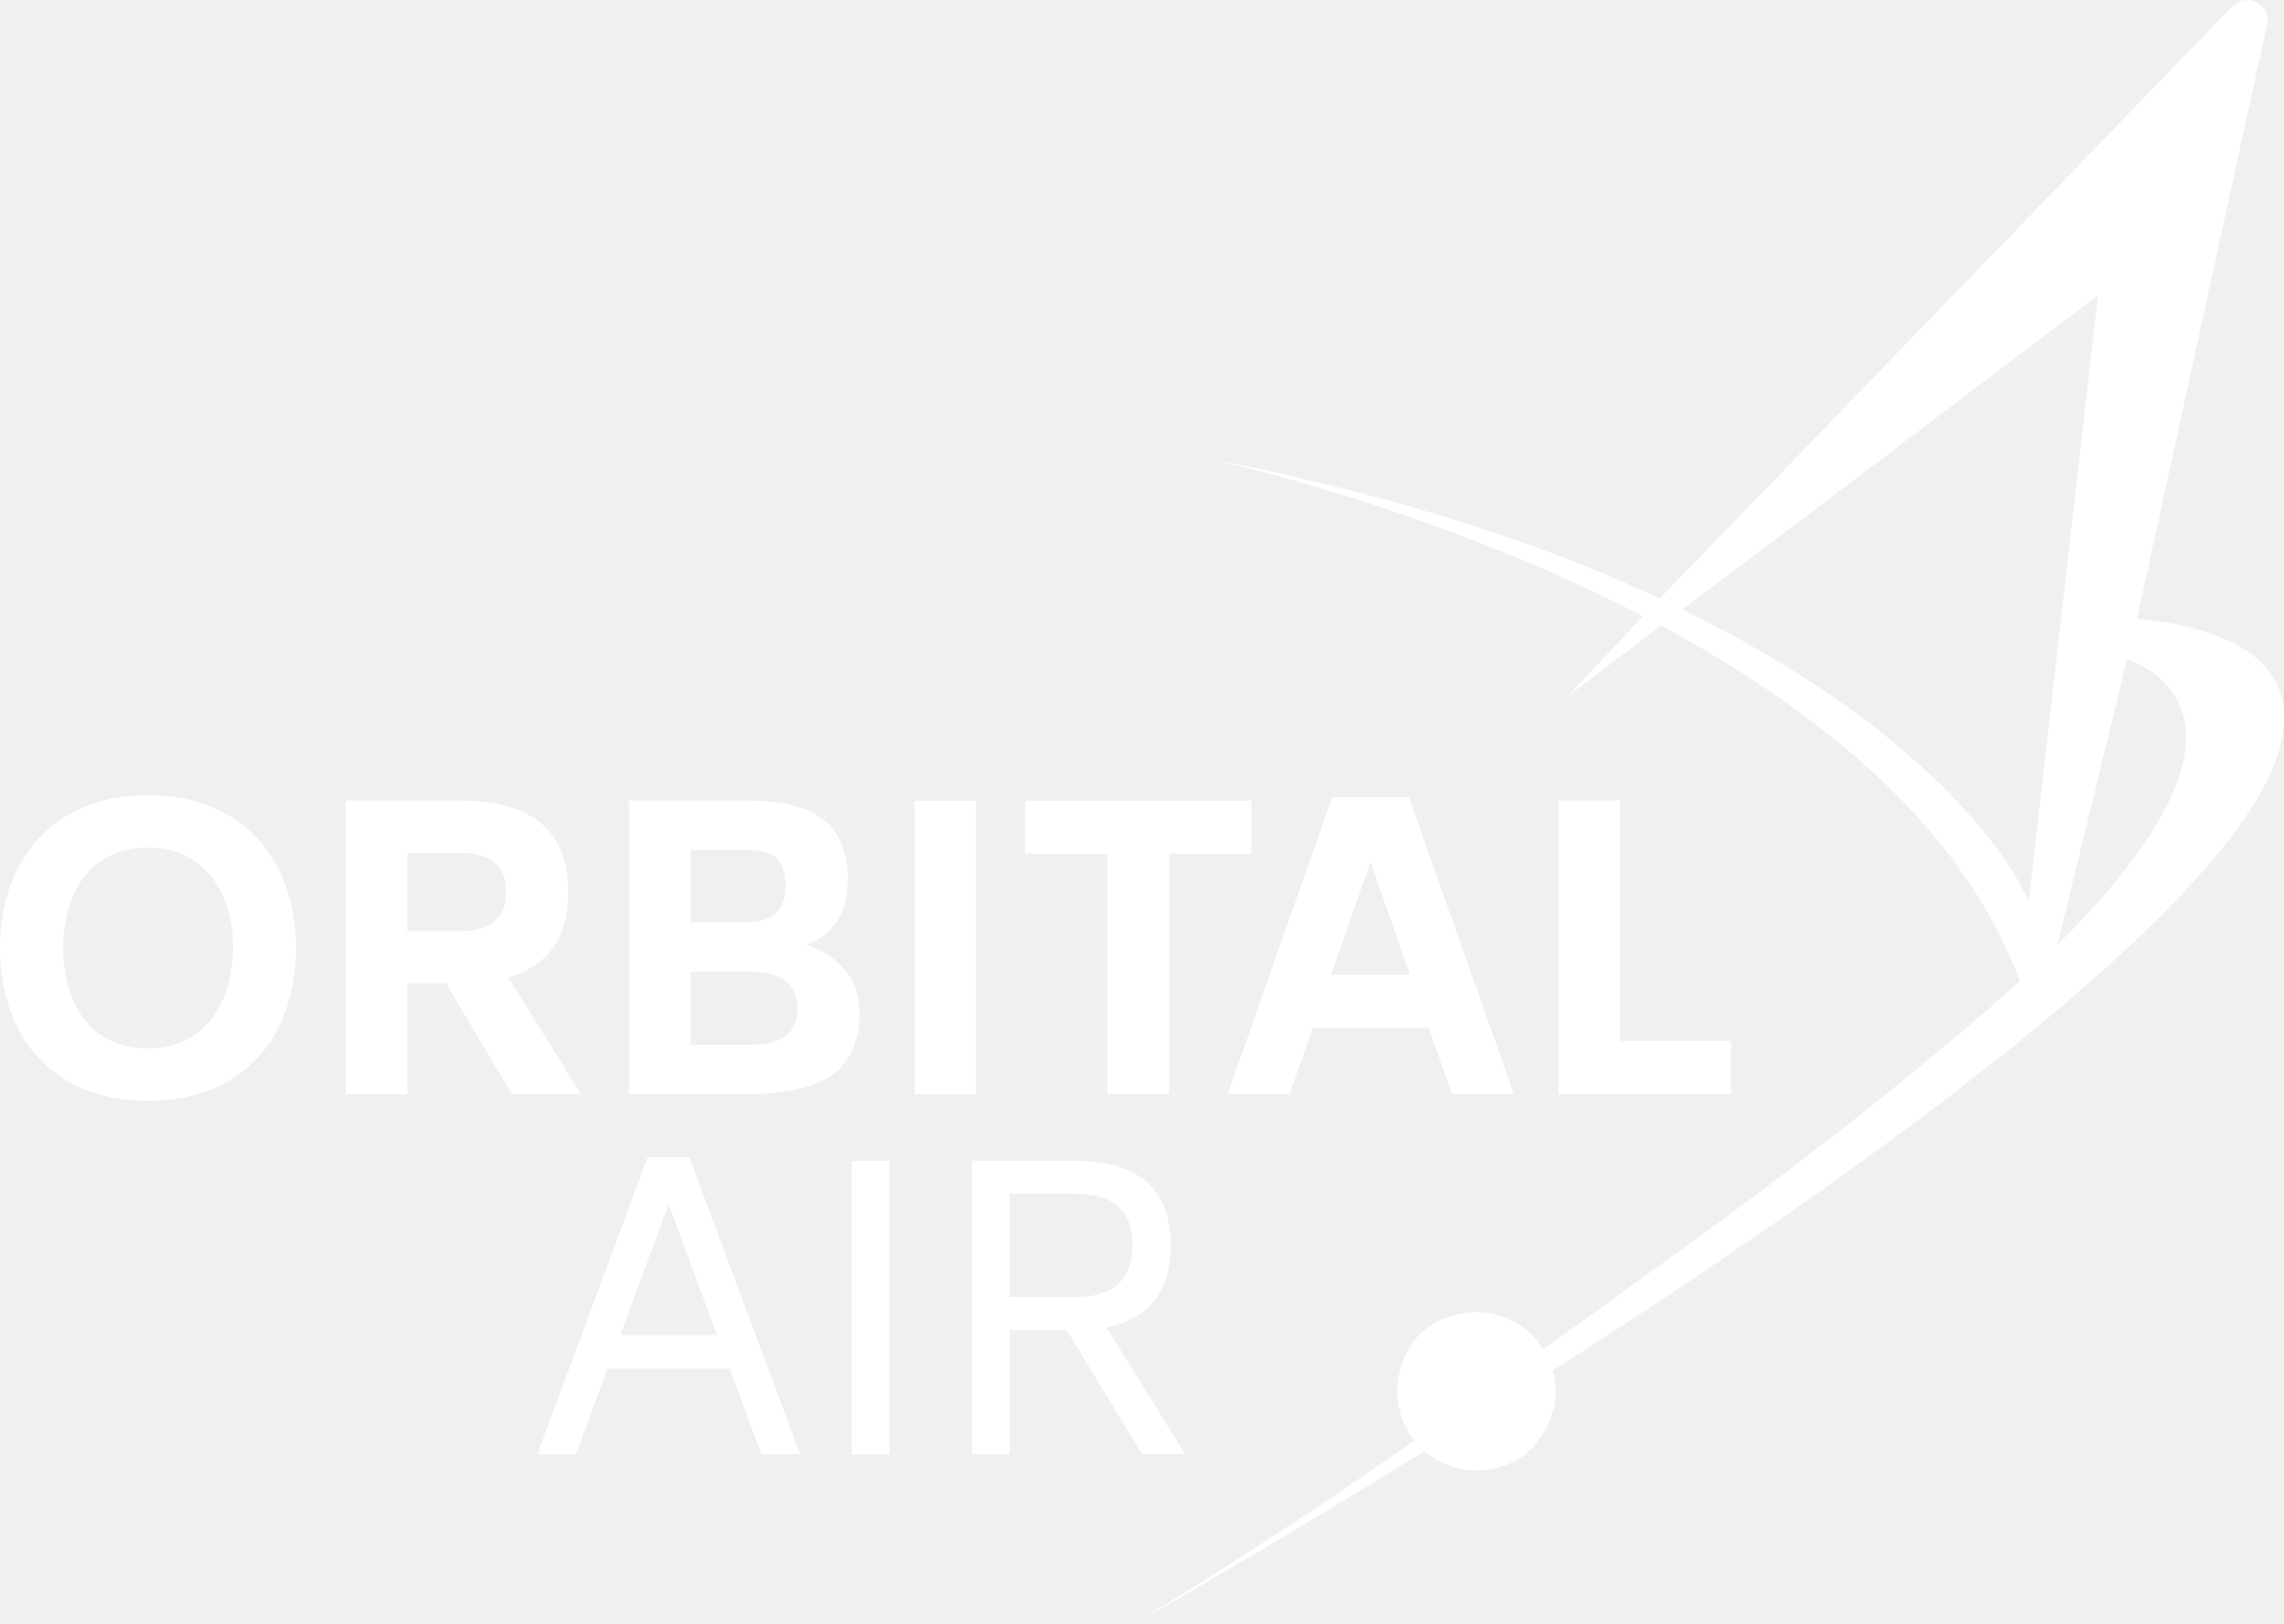
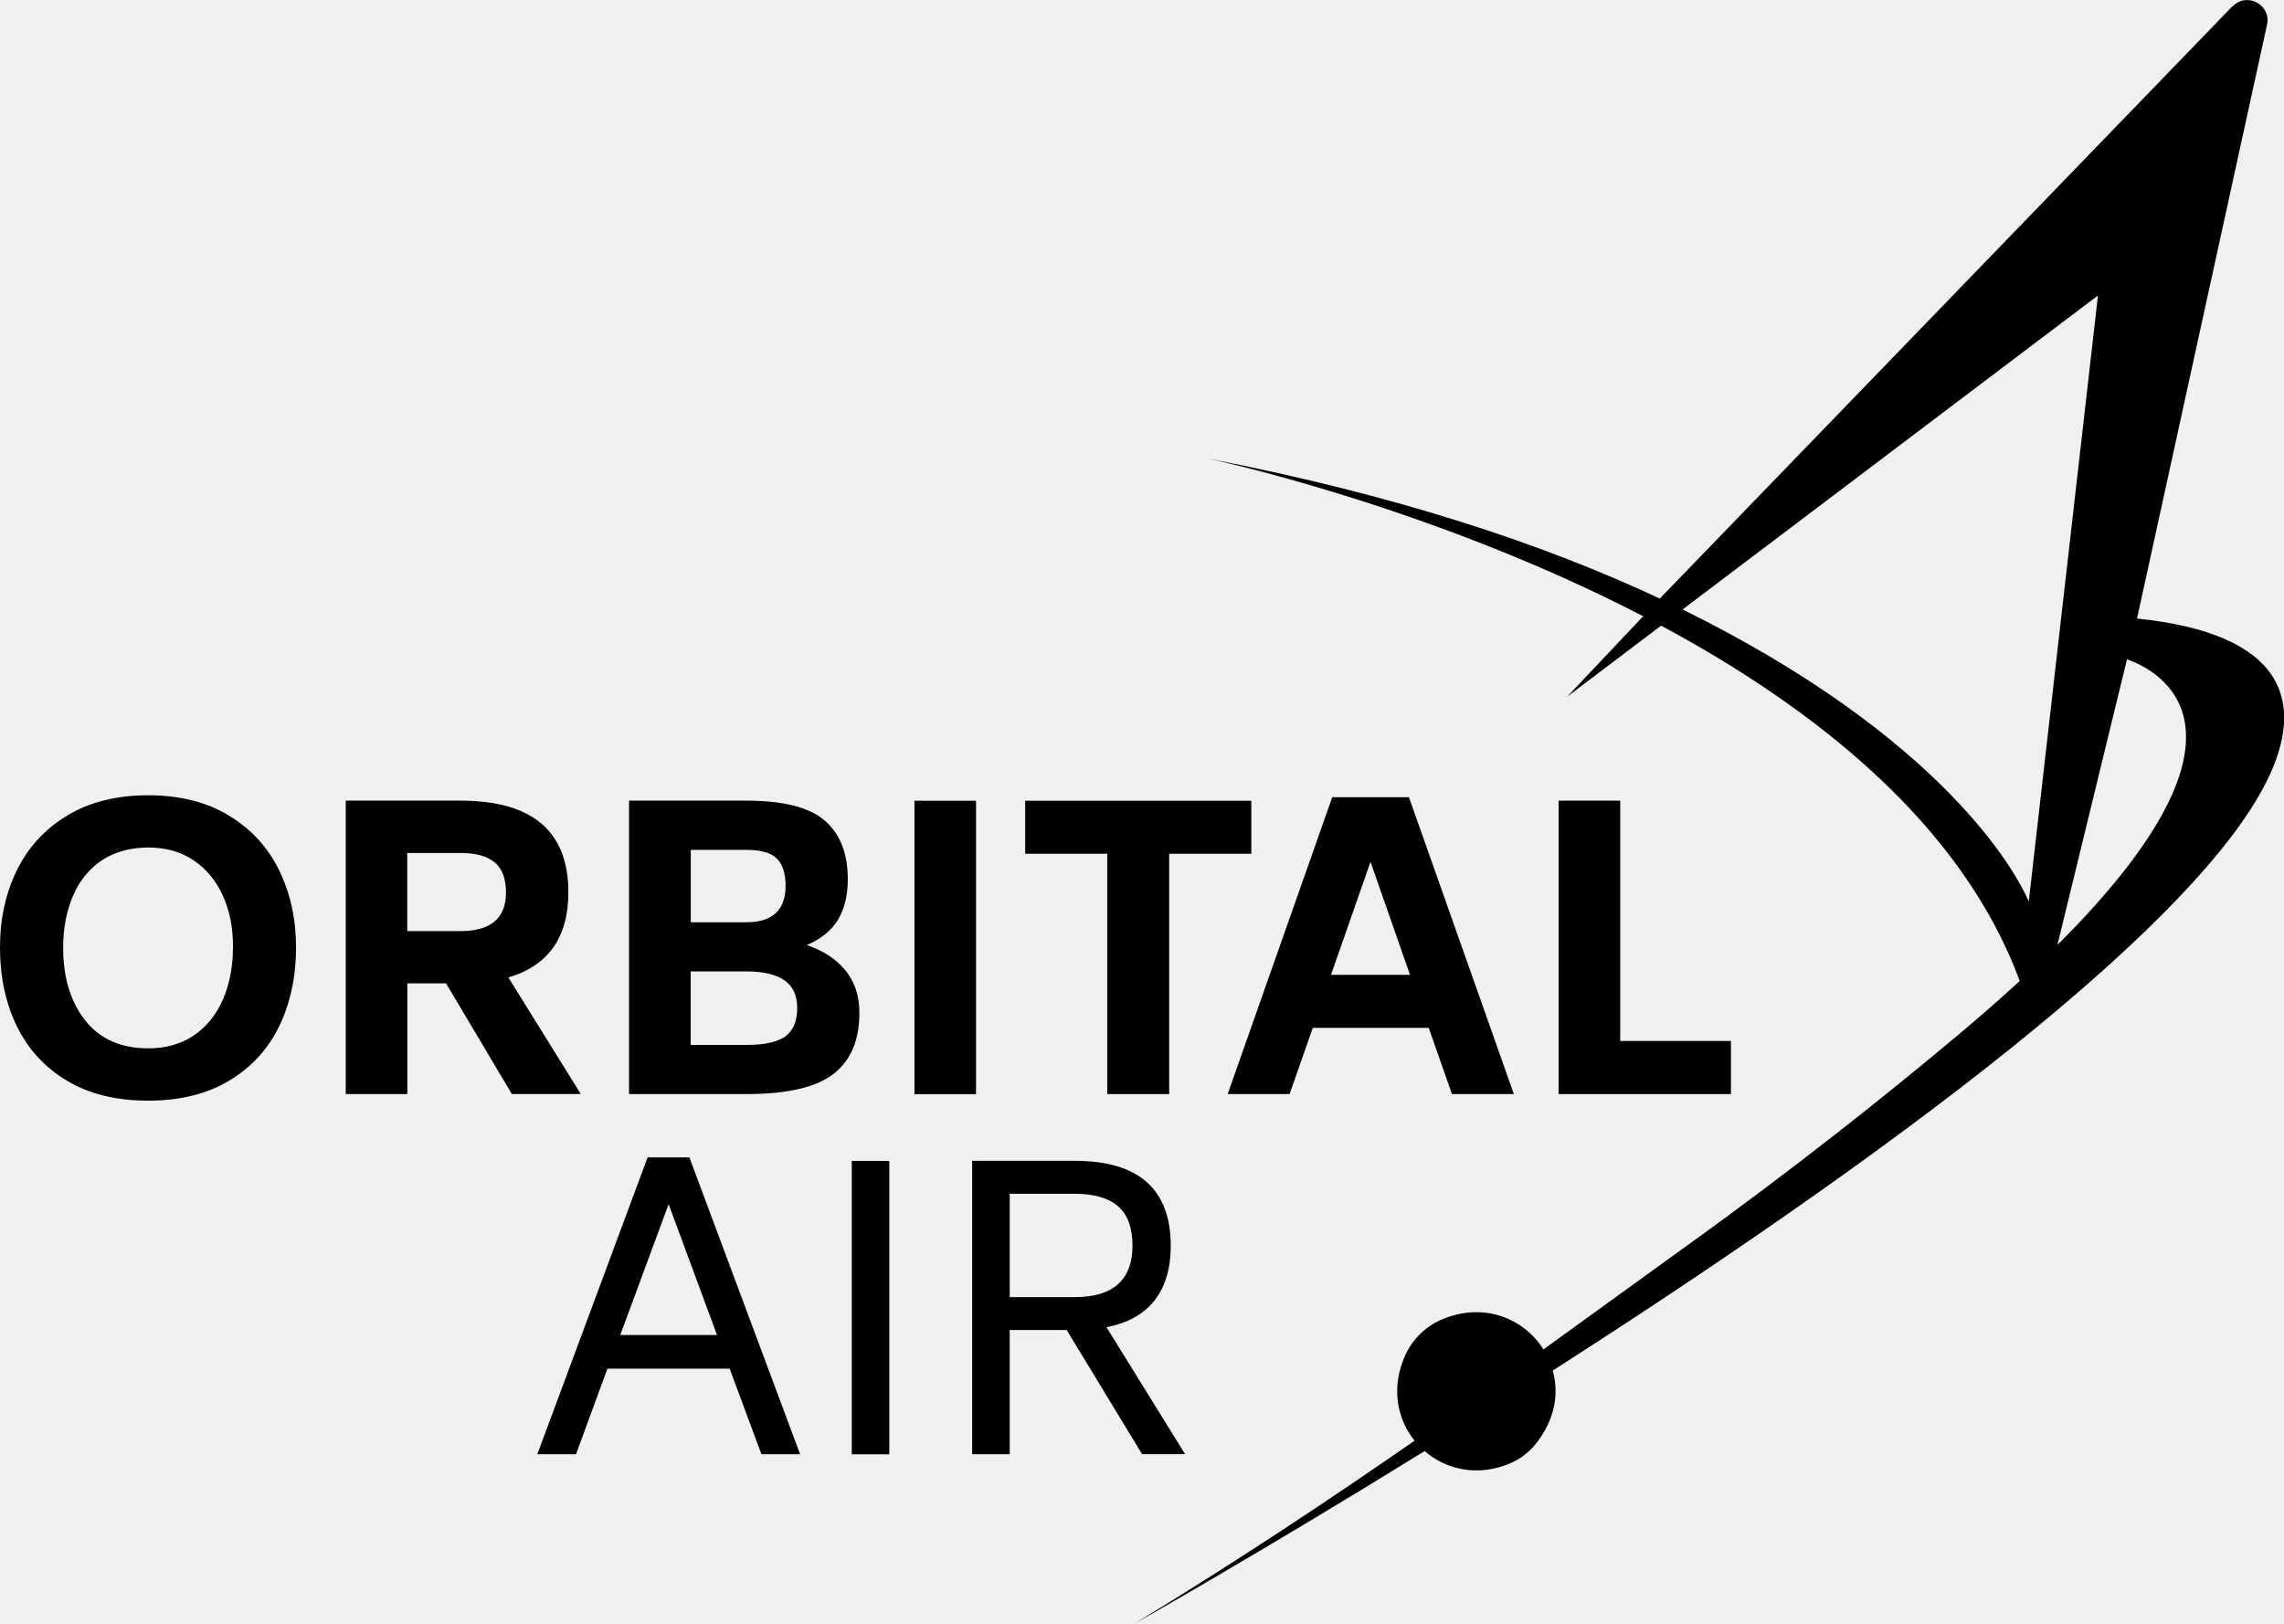
<svg xmlns="http://www.w3.org/2000/svg" id="Layer_2" viewBox="0 0 259.68 184.67">
  <defs>
-     <style>.cls-1{fill:#fff;stroke-width:0px;}</style>
+     <style>.cls-1{fill:#000;stroke-width:0px;}</style>
  </defs>
  <g id="Layer_1-2">
    <path class="cls-1" d="M7.61,122.9c-2.52-1.51-4.42-3.58-5.7-6.21-1.28-2.63-1.91-5.6-1.91-8.91s.64-6.19,1.91-8.8c1.28-2.61,3.18-4.69,5.72-6.23,2.54-1.54,5.61-2.31,9.22-2.31s6.64.77,9.18,2.31c2.54,1.54,4.45,3.62,5.72,6.25,1.28,2.63,1.91,5.55,1.91,8.78s-.64,6.29-1.91,8.91c-1.28,2.63-3.18,4.7-5.7,6.21-2.52,1.51-5.59,2.27-9.2,2.27s-6.72-.75-9.24-2.27ZM22.07,117.73c1.45-1,2.55-2.37,3.3-4.12.75-1.75,1.12-3.73,1.12-5.96s-.38-4.06-1.14-5.77c-.76-1.7-1.87-3.04-3.32-4.03-1.45-.98-3.18-1.47-5.17-1.47s-3.85.49-5.3,1.47c-1.45.98-2.55,2.34-3.28,4.07-.73,1.73-1.1,3.68-1.1,5.85,0,3.4.84,6.16,2.51,8.28,1.67,2.11,4.06,3.17,7.17,3.17,2.02,0,3.76-.5,5.22-1.5Z" />
    <path class="cls-1" d="M50.71,111.83h-4.4v12.59h-7v-33.37h13.03c8.19,0,12.28,3.48,12.28,10.43,0,5.11-2.27,8.33-6.82,9.68l8.23,13.25h-7.84l-7.48-12.59ZM46.31,105.89h6.03c3.46,0,5.19-1.47,5.19-4.4,0-1.56-.43-2.69-1.28-3.41-.85-.72-2.16-1.08-3.92-1.08h-6.03v8.89Z" />
    <path class="cls-1" d="M96.13,110.36c1.06,1.31,1.58,2.91,1.58,4.82,0,3.11-.98,5.43-2.95,6.95-1.97,1.53-5.27,2.29-9.9,2.29h-13.34v-33.37h13.34c4.2,0,7.17.76,8.91,2.27,1.75,1.51,2.62,3.73,2.62,6.67,0,1.82-.37,3.35-1.1,4.58-.73,1.23-1.92,2.2-3.57,2.91,1.88.62,3.35,1.58,4.4,2.88ZM78.53,104.88h6.34c2.93,0,4.42-1.36,4.45-4.09,0-1.47-.34-2.52-1.01-3.17-.68-.65-1.82-.97-3.43-.97h-6.34v8.23ZM89.18,111.48c-.97-.67-2.41-1.01-4.31-1.01h-6.34v8.36h6.34c2.11,0,3.6-.34,4.47-1.01.87-.67,1.3-1.73,1.3-3.17s-.48-2.49-1.45-3.17Z" />
    <path class="cls-1" d="M103.97,91.06h7v33.37h-7v-33.37Z" />
    <path class="cls-1" d="M142.26,97.09h-9.33v27.33h-7.04v-27.33h-9.33v-6.03h25.71v6.03Z" />
    <path class="cls-1" d="M162.42,116.89h-13.16l-2.64,7.53h-7.04l11.89-33.76h8.72l11.93,33.76h-7.04l-2.64-7.53ZM160.31,110.86l-4.49-12.85-4.49,12.85h8.98Z" />
    <path class="cls-1" d="M196.8,118.39v6.03h-19.59v-33.37h7v27.33h12.59Z" />
    <path class="cls-1" d="M82.97,155.65h-13.91l-3.57,9.73h-4.4l12.54-33.76h4.75l12.59,33.76h-4.4l-3.61-9.73ZM81.52,151.82l-5.5-14.88-5.5,14.88h11Z" />
    <path class="cls-1" d="M96.84,132.02h4.27v33.37h-4.27v-33.37Z" />
    <path class="cls-1" d="M121.27,151.25h-6.47v14.13h-4.27v-33.37h11.66c7.28,0,10.92,3.23,10.92,9.68,0,2.55-.61,4.61-1.83,6.18-1.22,1.57-3.05,2.59-5.48,3.06l8.94,14.44h-4.89l-8.58-14.13ZM114.8,147.51h7.4c4.34,0,6.53-1.94,6.56-5.81,0-2.05-.54-3.56-1.63-4.51-1.09-.95-2.73-1.43-4.93-1.43h-7.4v11.75Z" />
    <path class="cls-1" d="M253.82.71l-65.11,67.36c-12.94-6.07-29.71-11.74-51.41-15.93,0,0,25.09,5.27,49.52,17.94l-8.64,9.15,10.68-8.08c17.47,9.38,34.22,22.58,40.77,40.41-2.14,1.97-4.49,4.03-7.09,6.21-8.04,6.73-18.22,14.88-30.9,24-4.99,3.59-10.36,7.51-16.16,11.69-2.22-3.55-6.84-5.45-11.61-3.38-1.81.79-3.29,2.24-4.1,4.04-1.65,3.65-.94,7.22,1.06,9.72-9.57,6.64-20.15,13.68-31.9,20.84,0,0,14.11-7.95,33.04-19.66,2.43,2.1,5.98,2.94,9.65,1.43,1.31-.54,2.44-1.46,3.27-2.61,2.09-2.89,2.29-5.61,1.65-7.98,17.43-11.16,36.67-24.25,52.25-36.78l2.89-2.36c12.29-10.14,21.93-19.81,25.93-27.67,4.79-9.41,1.92-17.01-14.64-18.71l14.78-67.53c.5-2.27-2.29-3.76-3.91-2.09ZM230.66,102.52c-1.39-3.28-9.69-18.59-39.36-33.21l47.23-35.71-7.87,68.92ZM233.92,107.46l7.91-32.49c3.76,1.34,16.57,8.09-7.91,32.49Z" />
  </g>
</svg>
